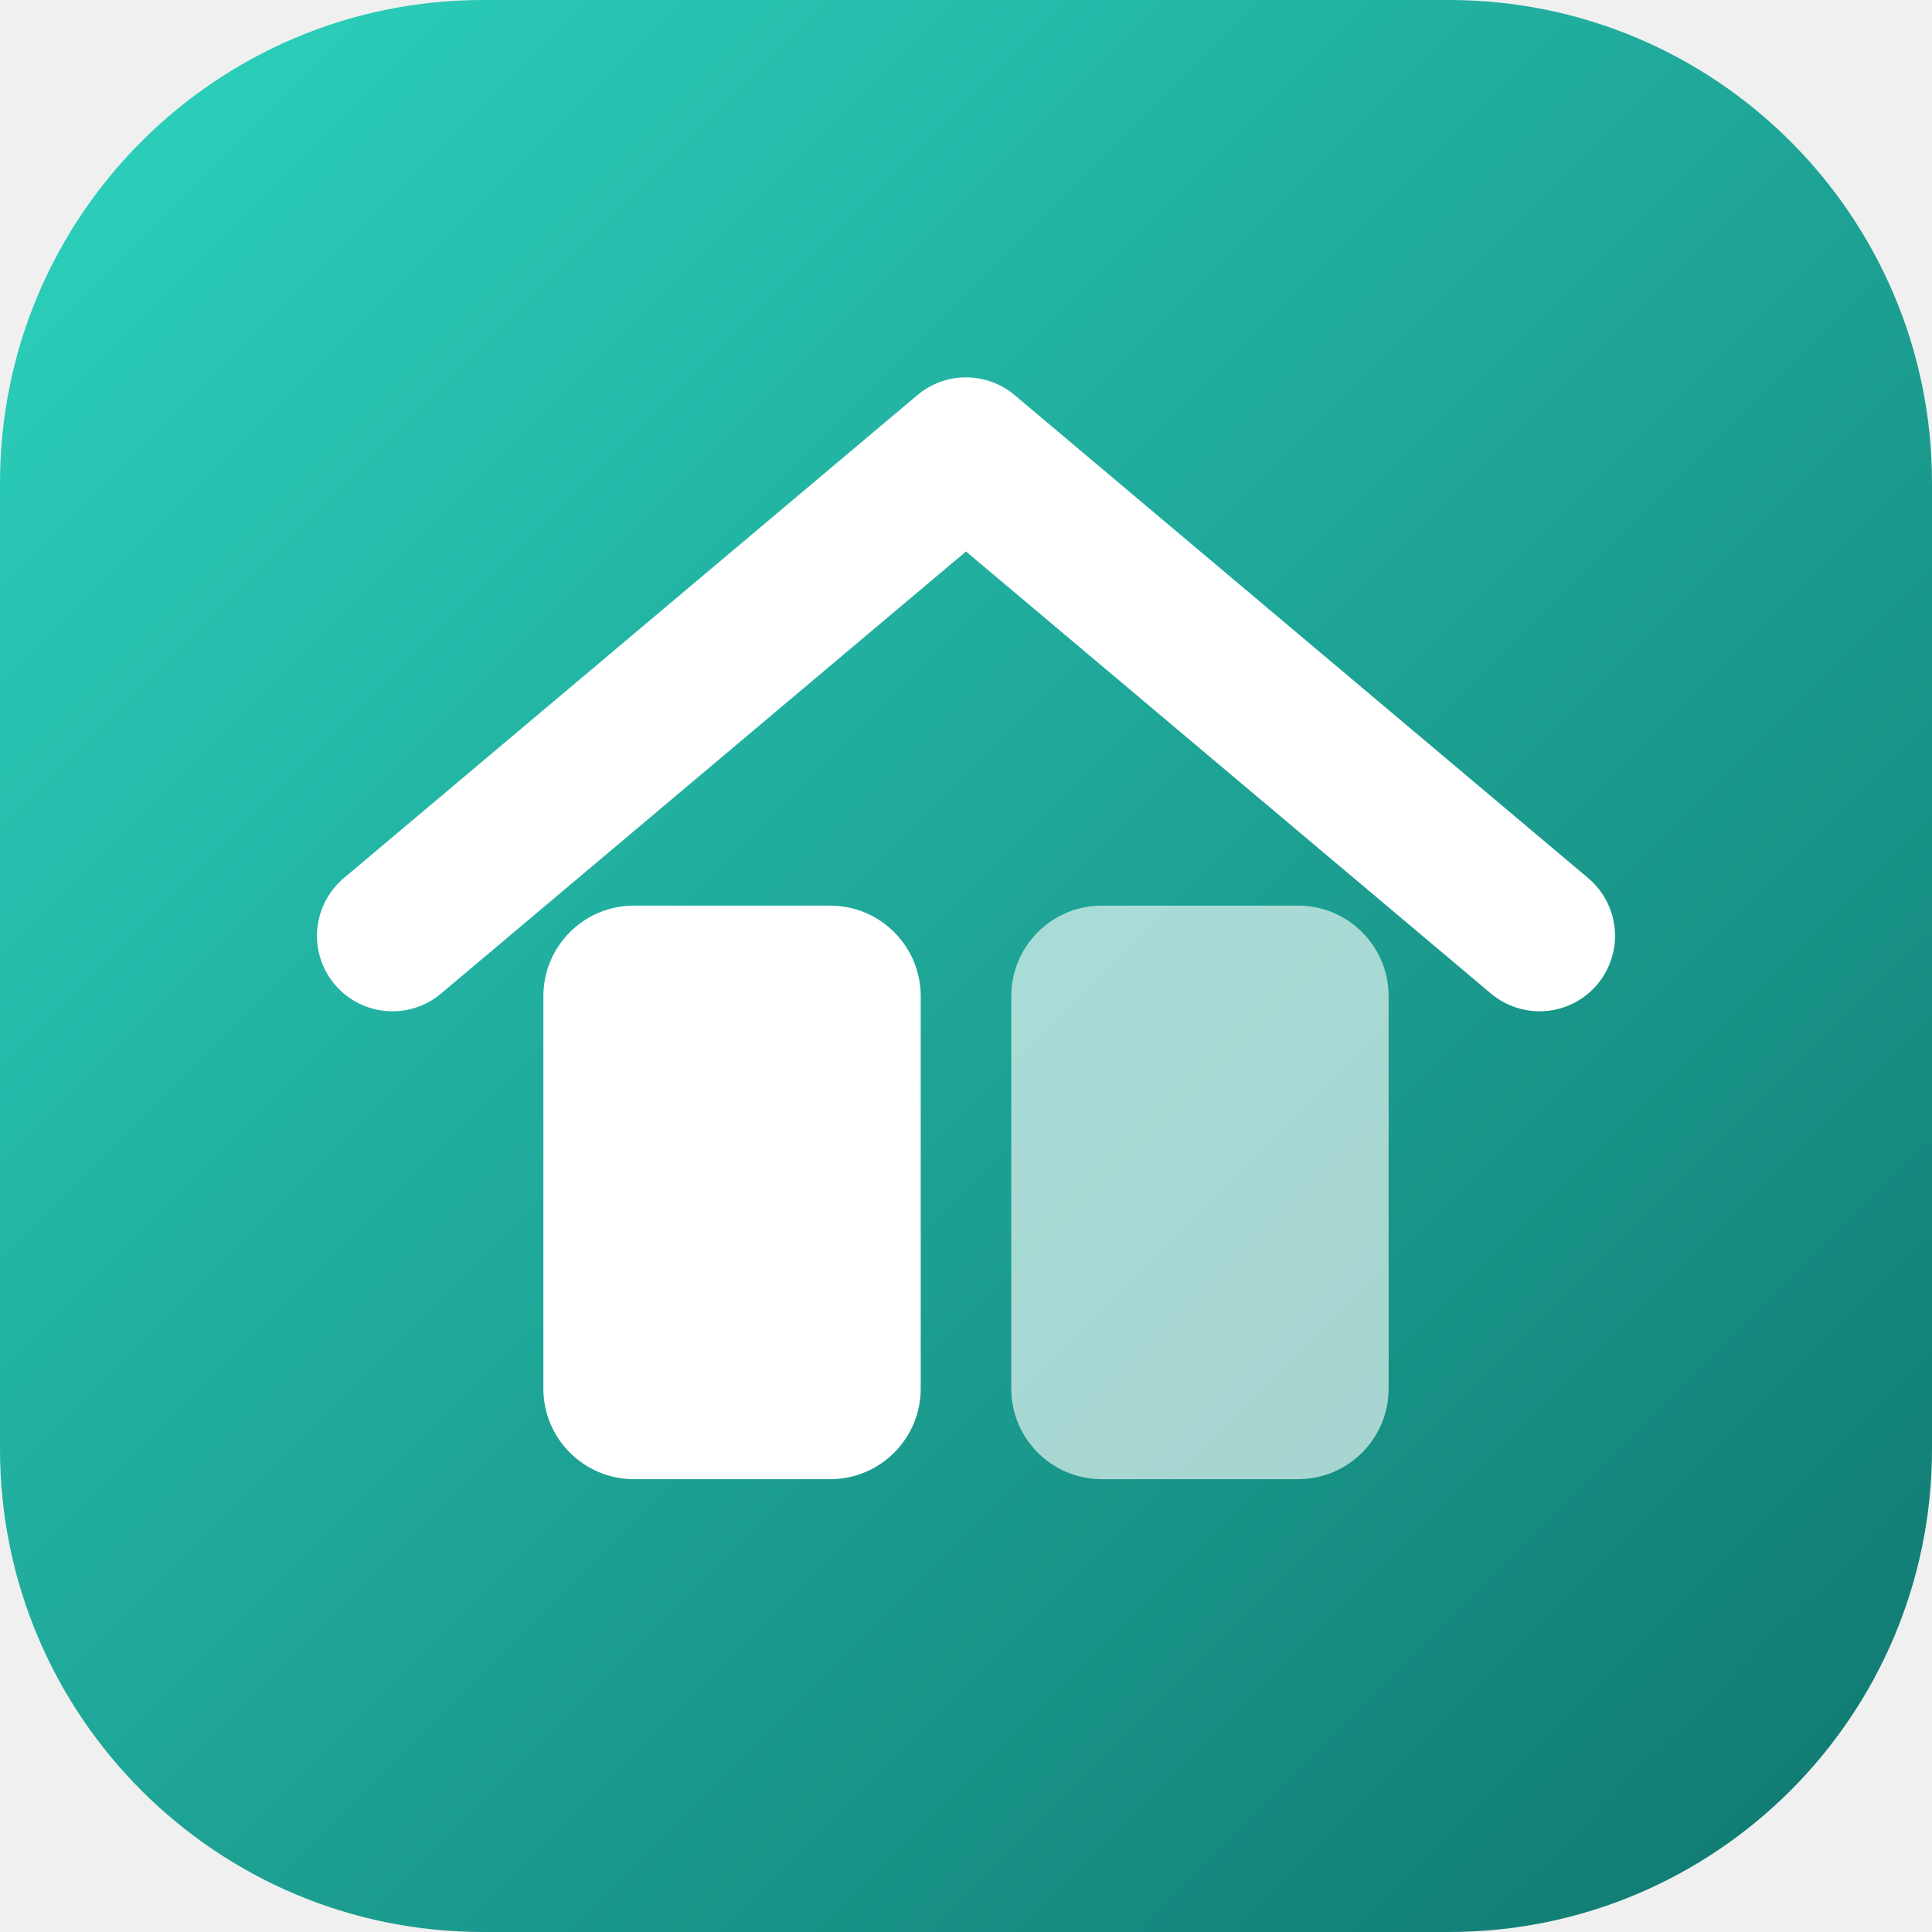
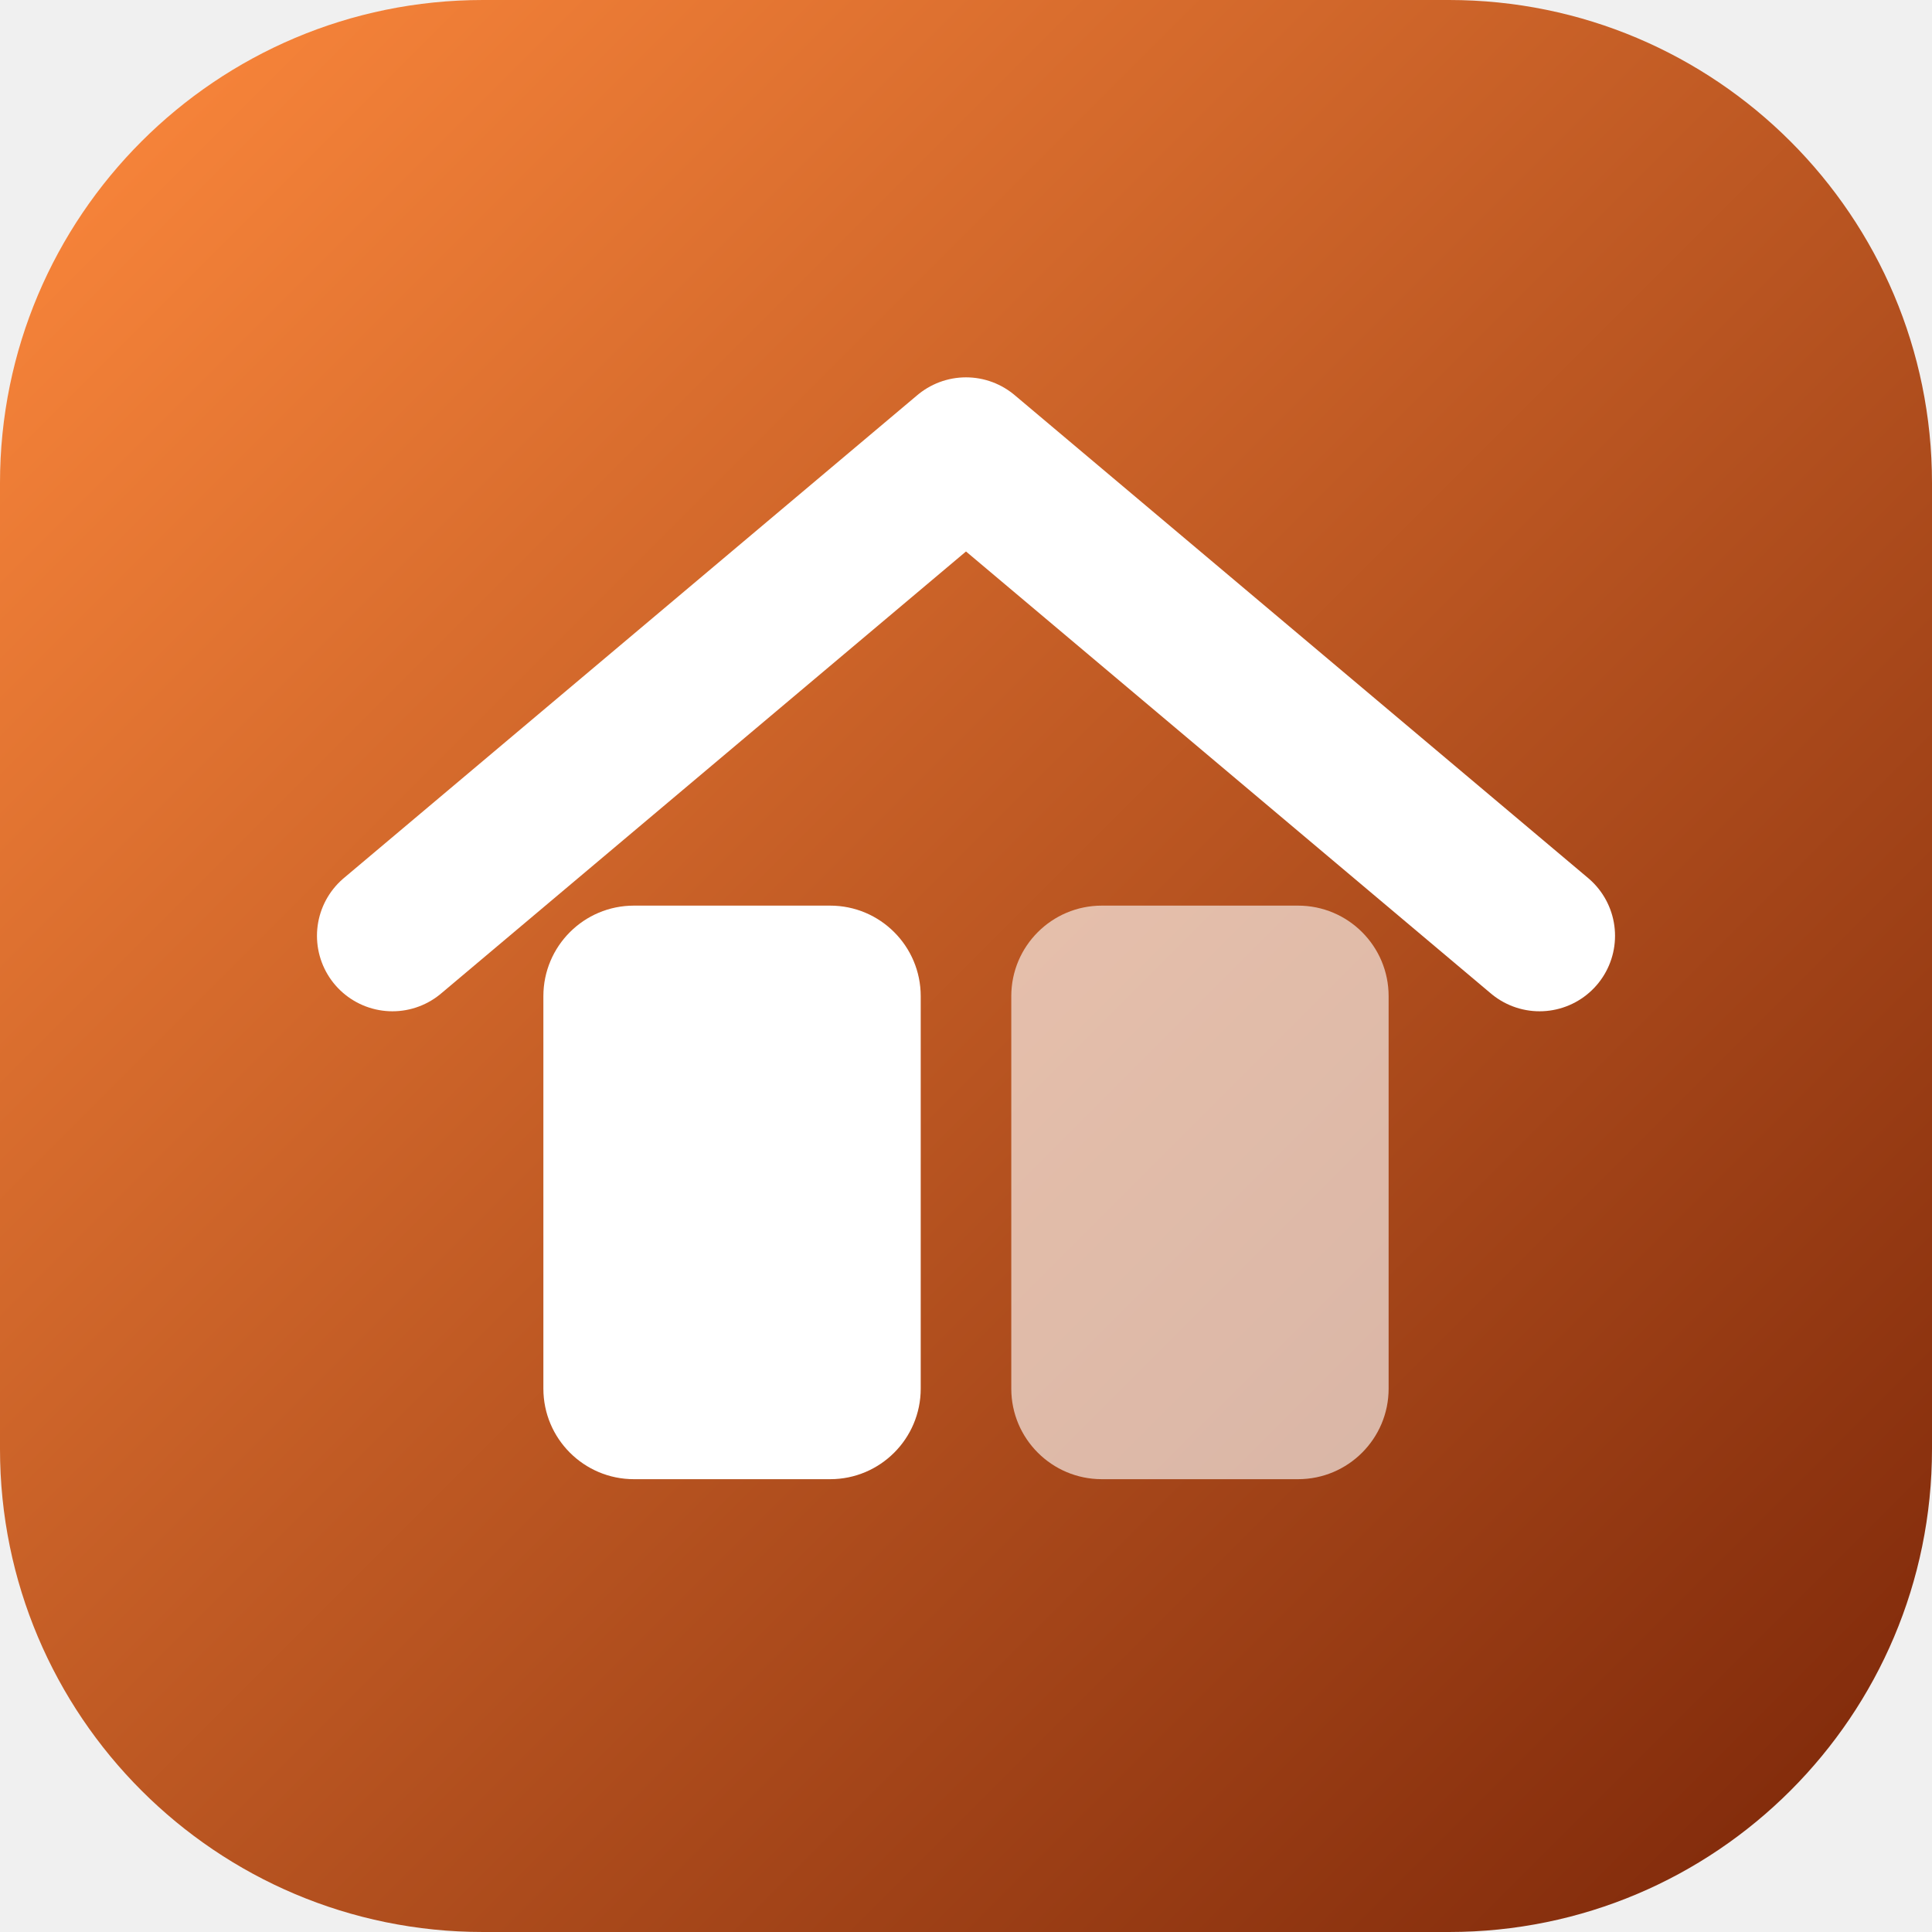
<svg xmlns="http://www.w3.org/2000/svg" viewBox="0 0 64 64">
  <defs>
    <linearGradient id="g" x1="0" y1="0" x2="1" y2="1">
-       <stop offset="0" stop-color="#2dd4bf" />
-       <stop offset="1" stop-color="#0f766e" />
+       <stop offset="0" stop-color="#ff8a3d" />
+       <stop offset="1" stop-color="#7a2508" />
    </linearGradient>
  </defs>
  <rect width="64" height="64" rx="16" fill="url(#g)" />
  <path d="M13 31 L32 15 L51 31" fill="none" stroke="#fff" stroke-width="5" stroke-linecap="round" stroke-linejoin="round" />
  <rect x="18" y="30" width="12.5" height="19" rx="3" fill="#fff" />
  <rect x="33.5" y="30" width="12.5" height="19" rx="3" fill="#fff" fill-opacity="0.62" />
</svg>
